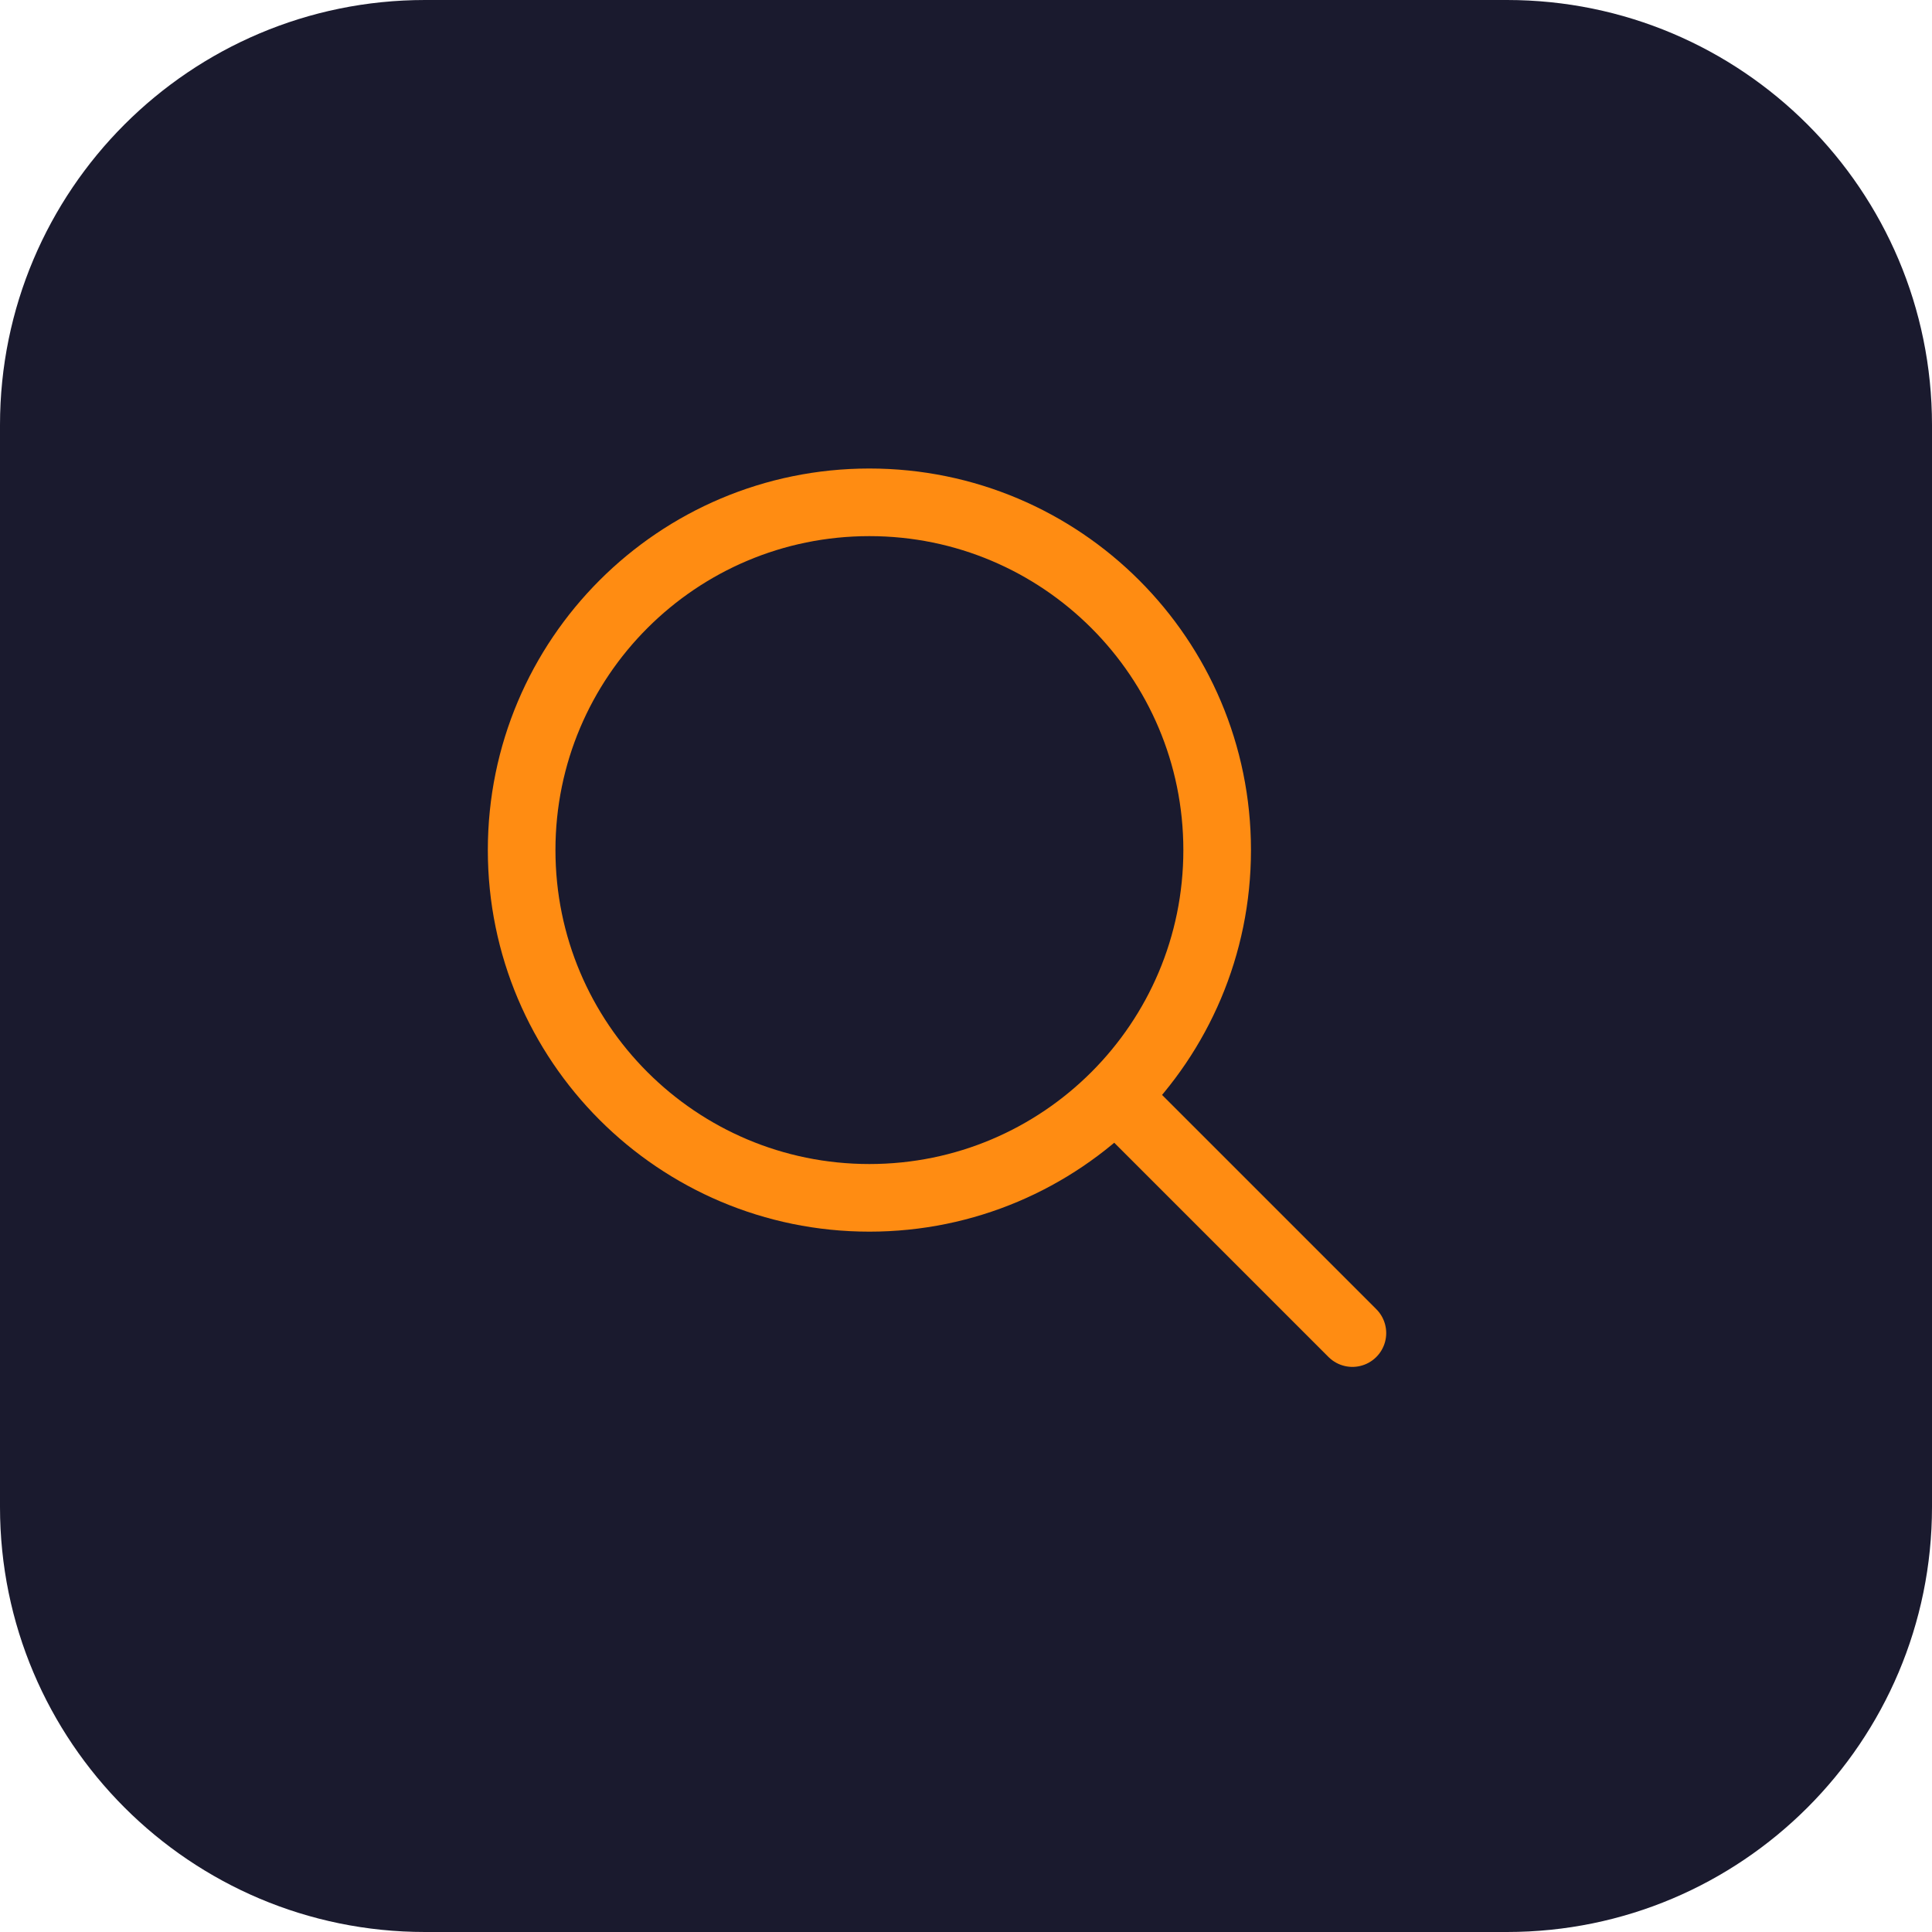
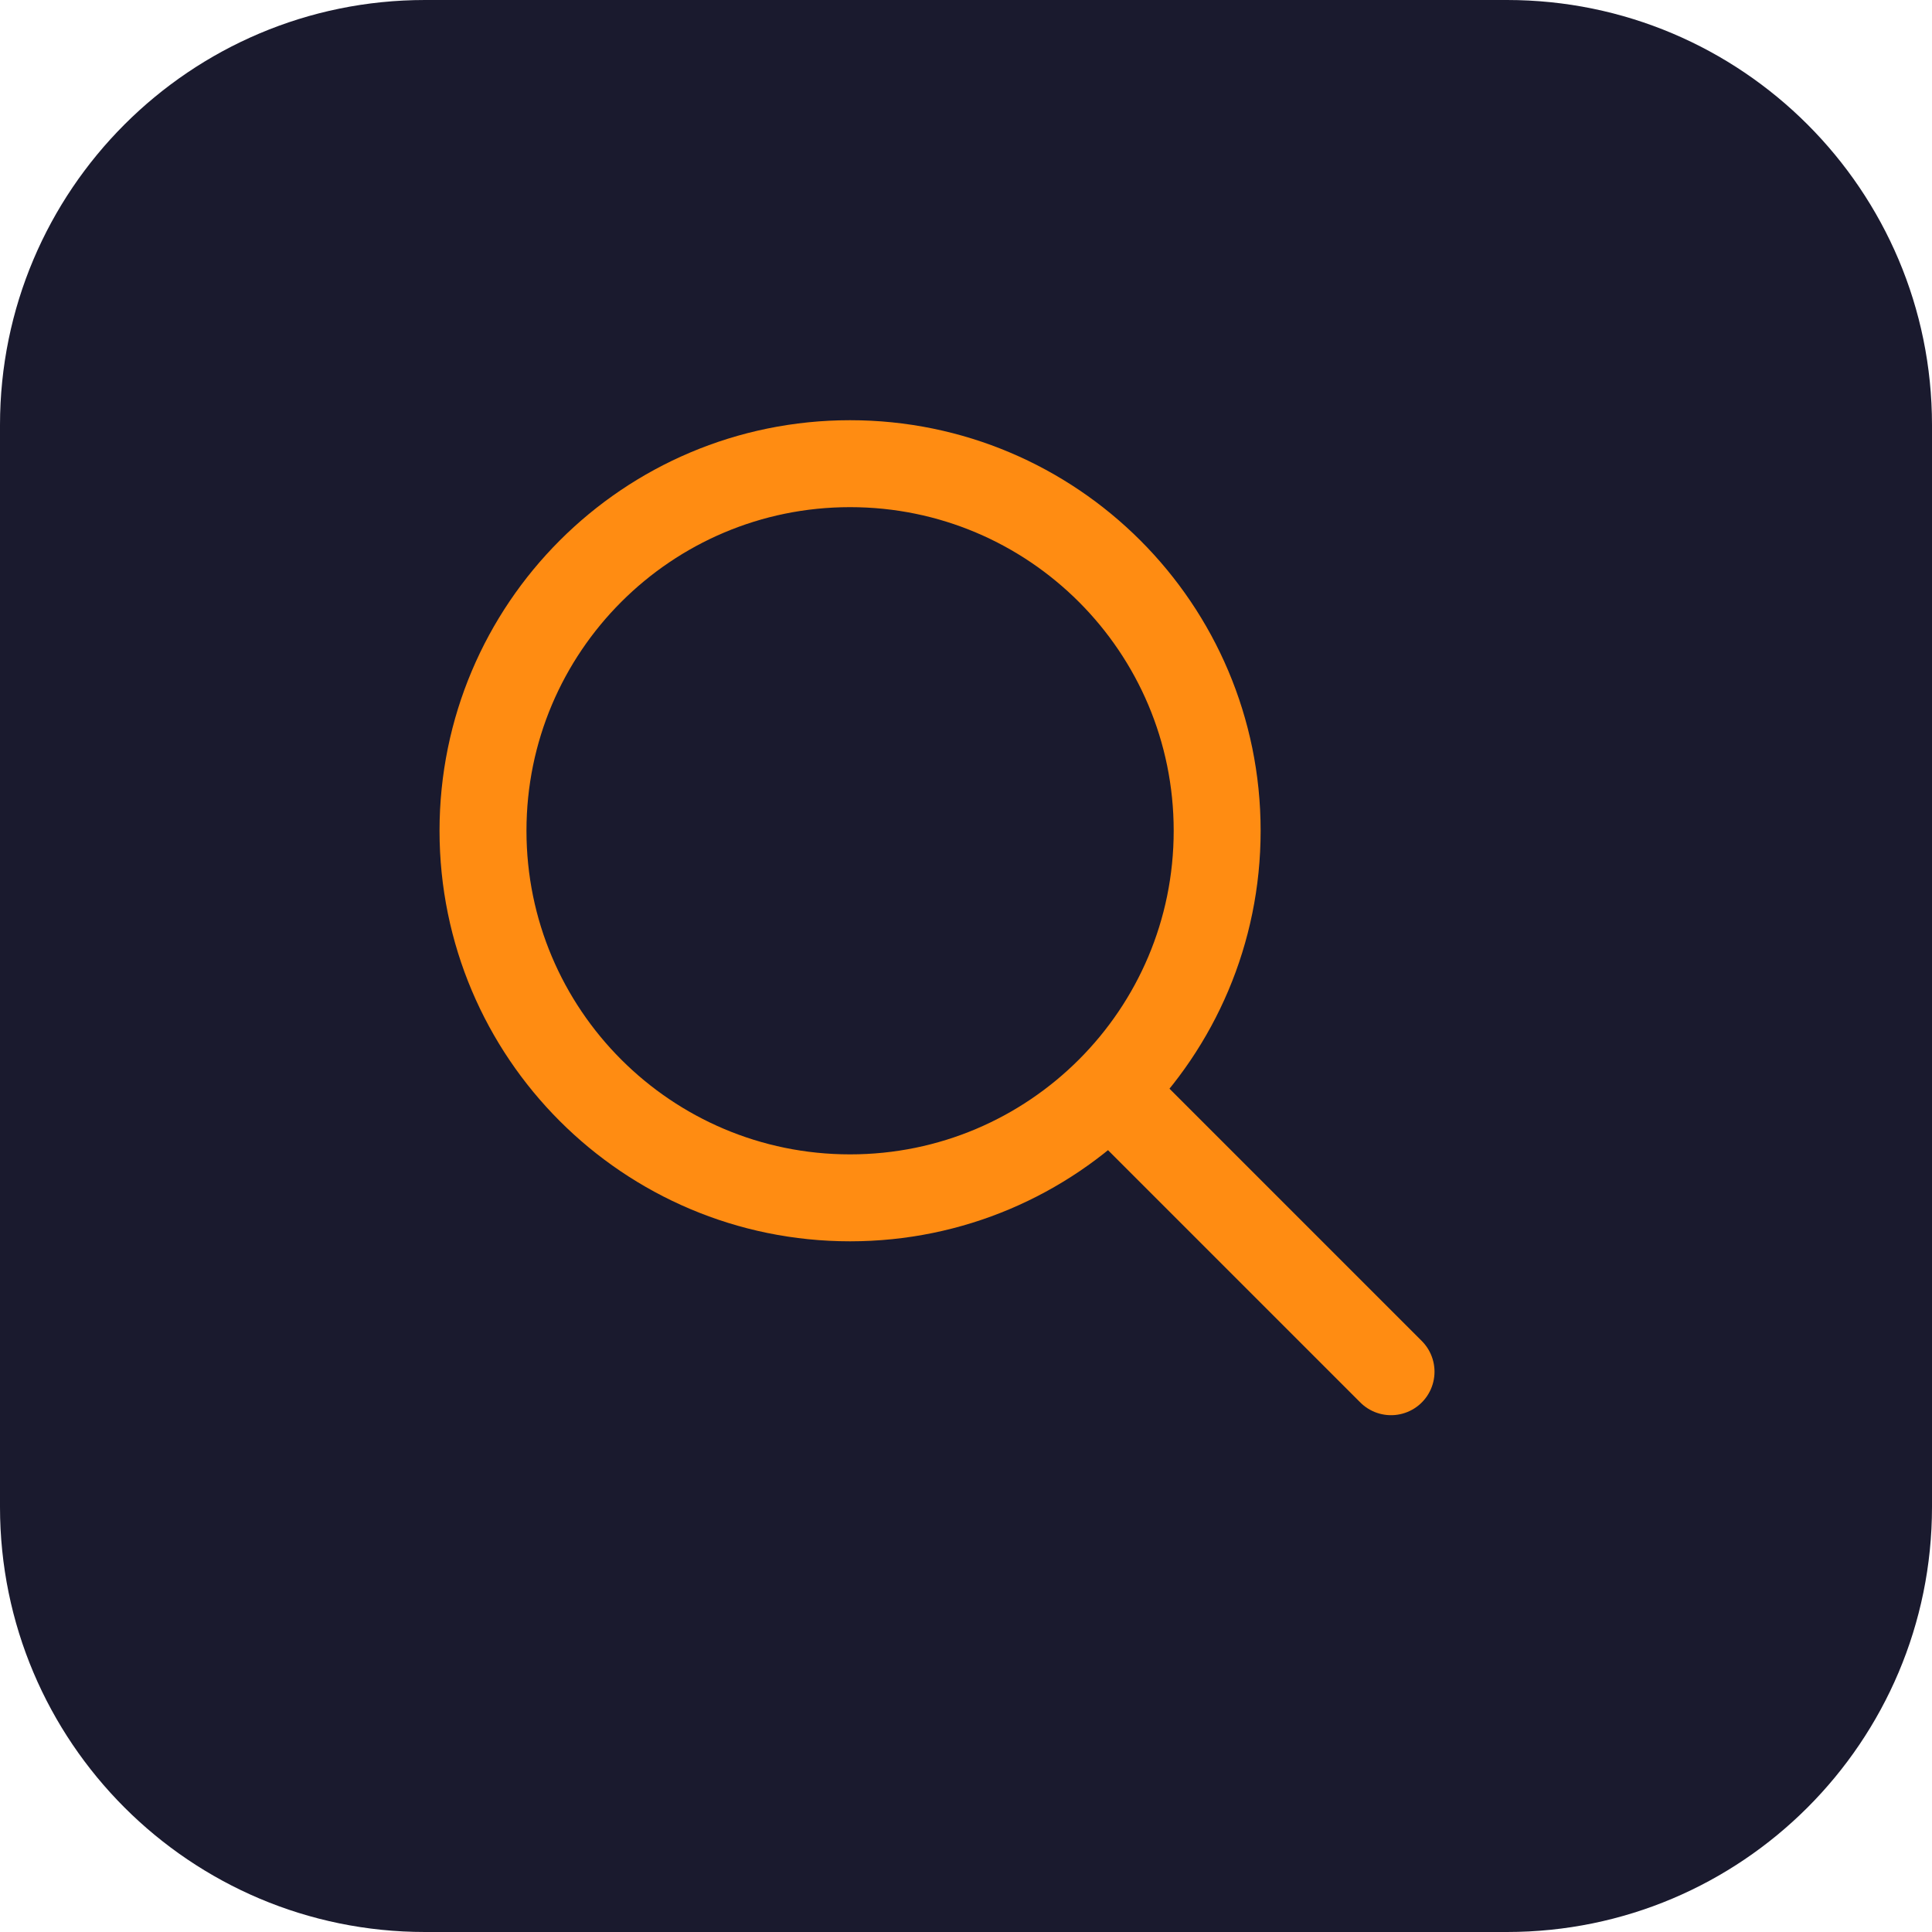
<svg xmlns="http://www.w3.org/2000/svg" width="200" height="200" viewBox="0 0 200 200">
  <rect width="200" height="200" fill="#1a1a2e" rx="44" />
-   <circle cx="90" cy="88" r="36" fill="none" stroke="#ff8c12" stroke-linecap="round" stroke-width="7" />
-   <line x1="116" y1="114" x2="140" y2="138" stroke="#ff8c12" stroke-linecap="round" stroke-width="7" />
+   <circle cx="88" cy="86" r="38" fill="none" stroke="#ff8c12" stroke-linecap="round" stroke-width="9" />
+   <line x1="116" y1="114" x2="144" y2="142" stroke="#ff8c12" stroke-linecap="round" stroke-width="9" />
</svg>
